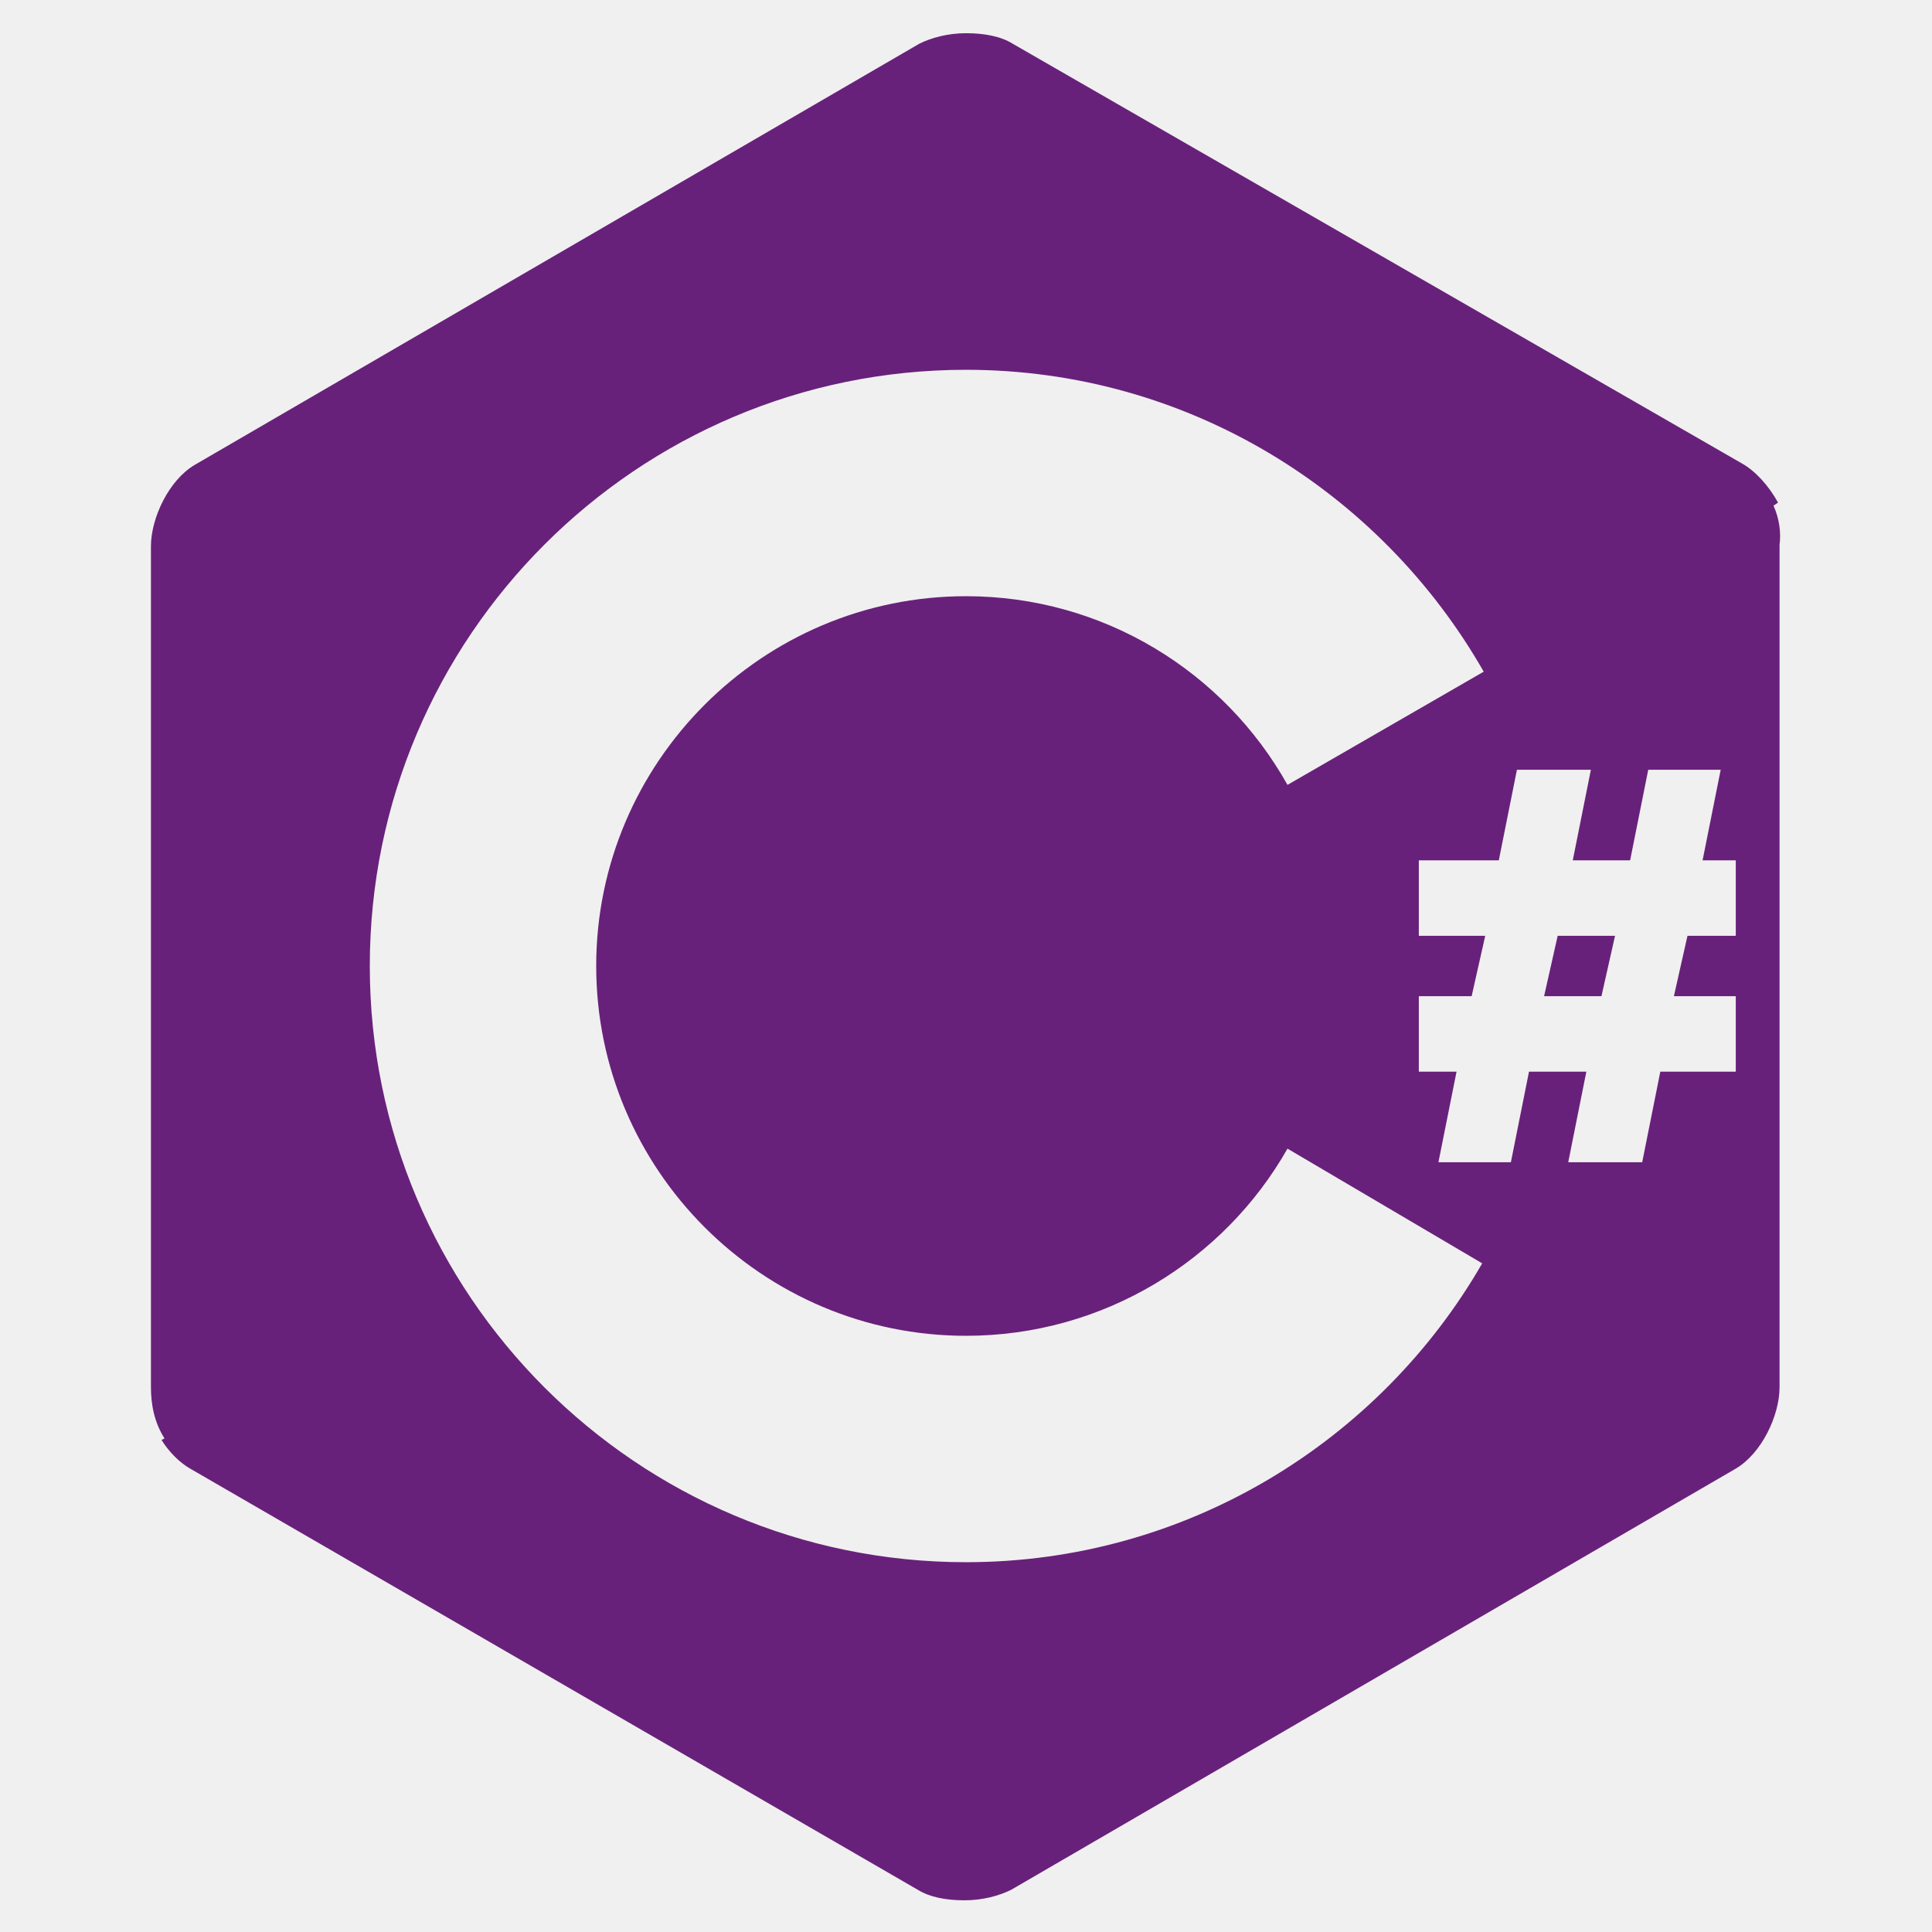
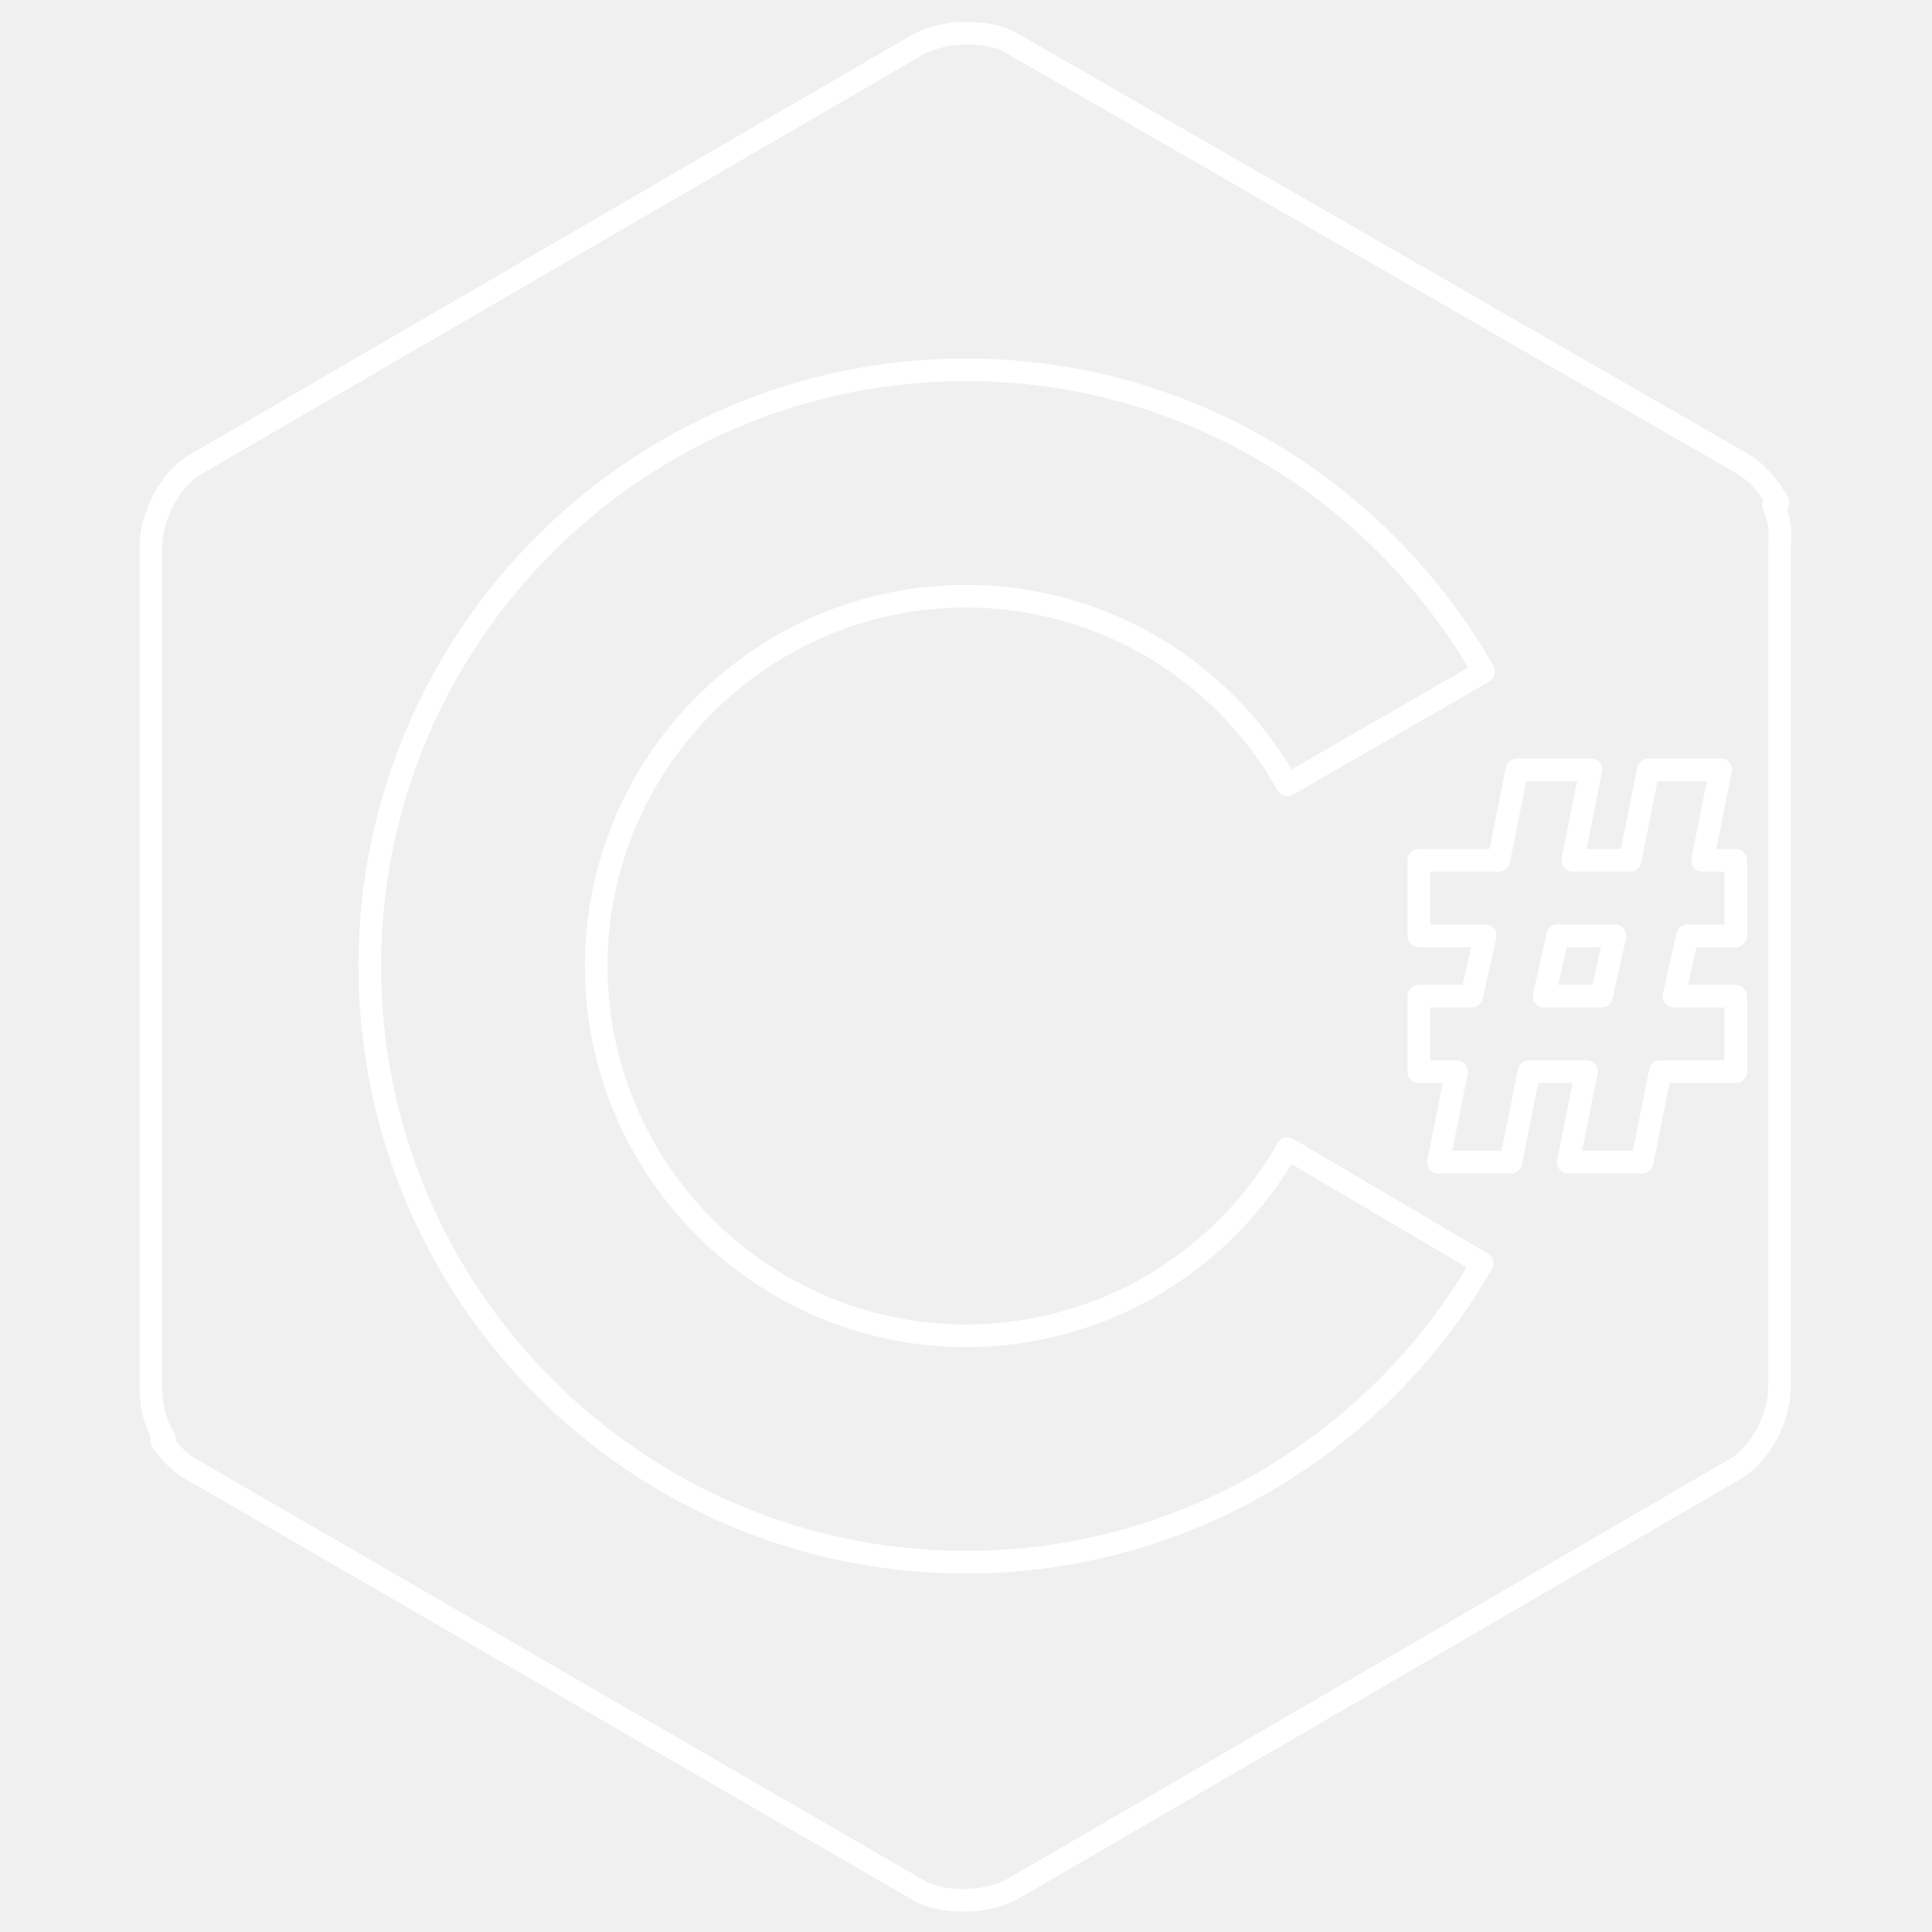
- <svg xmlns="http://www.w3.org/2000/svg" viewBox="0 0 128 128">
-   <path fill="#68217A" d="m117.5 33.5.3-.2c-.6-1.1-1.5-2.1-2.4-2.6L67.1 2.9c-.8-.5-1.9-.7-3.1-.7s-2.3.3-3.1.7l-48 27.9c-1.7 1-2.9 3.5-2.9 5.4v55.7c0 1.1.2 2.3.9 3.4l-.2.1c.5.8 1.2 1.5 1.9 1.9l48.2 27.9c.8.5 1.9.7 3.1.7s2.3-.3 3.1-.7l48-27.9c1.7-1 2.9-3.5 2.9-5.4V36.1c.1-.8 0-1.7-.4-2.6m-53.5 70c-21.8 0-39.5-17.7-39.5-39.5S42.2 24.5 64 24.5c14.7 0 27.5 8.1 34.3 20l-13 7.5C81.1 44.5 73.1 39.5 64 39.5c-13.5 0-24.5 11-24.5 24.5s11 24.5 24.5 24.5c9.1 0 17.1-5 21.3-12.4l12.9 7.6c-6.8 11.8-19.6 19.8-34.2 19.8M115 62h-3.2l-.9 4h4.1v5h-5l-1.2 6h-4.9l1.2-6h-3.8l-1.2 6h-4.8l1.2-6H94v-5h3.5l.9-4H94v-5h5.3l1.2-6h4.9l-1.2 6h3.8l1.2-6h4.8l-1.2 6h2.2zm-12.7 4h3.8l.9-4h-3.8z" />
+ <svg xmlns="http://www.w3.org/2000/svg" viewBox="0 0 128 128" stroke="white" stroke-width="1.5" stroke-linecap="round" stroke-linejoin="round" fill="none">
+   <path fill="none" d="m117.5 33.5.3-.2c-.6-1.1-1.5-2.1-2.4-2.6L67.1 2.9c-.8-.5-1.9-.7-3.1-.7s-2.3.3-3.1.7l-48 27.9c-1.7 1-2.9 3.5-2.9 5.4v55.7c0 1.1.2 2.3.9 3.4l-.2.1c.5.8 1.2 1.5 1.9 1.9l48.2 27.9c.8.5 1.9.7 3.1.7s2.3-.3 3.1-.7l48-27.9c1.7-1 2.9-3.5 2.9-5.4V36.1c.1-.8 0-1.7-.4-2.6m-53.5 70c-21.8 0-39.5-17.7-39.5-39.5S42.2 24.5 64 24.5c14.7 0 27.5 8.1 34.3 20l-13 7.5C81.1 44.5 73.1 39.5 64 39.5c-13.5 0-24.5 11-24.5 24.5s11 24.5 24.5 24.5c9.1 0 17.1-5 21.3-12.4l12.9 7.6c-6.8 11.8-19.6 19.8-34.2 19.8M115 62h-3.2l-.9 4h4.1v5h-5l-1.2 6h-4.9l1.2-6h-3.8l-1.2 6h-4.8l1.2-6H94v-5h3.5l.9-4H94v-5h5.3l1.2-6h4.9l-1.2 6h3.8l1.2-6h4.8l-1.2 6h2.2zm-12.7 4h3.8l.9-4h-3.8z" />
</svg>
